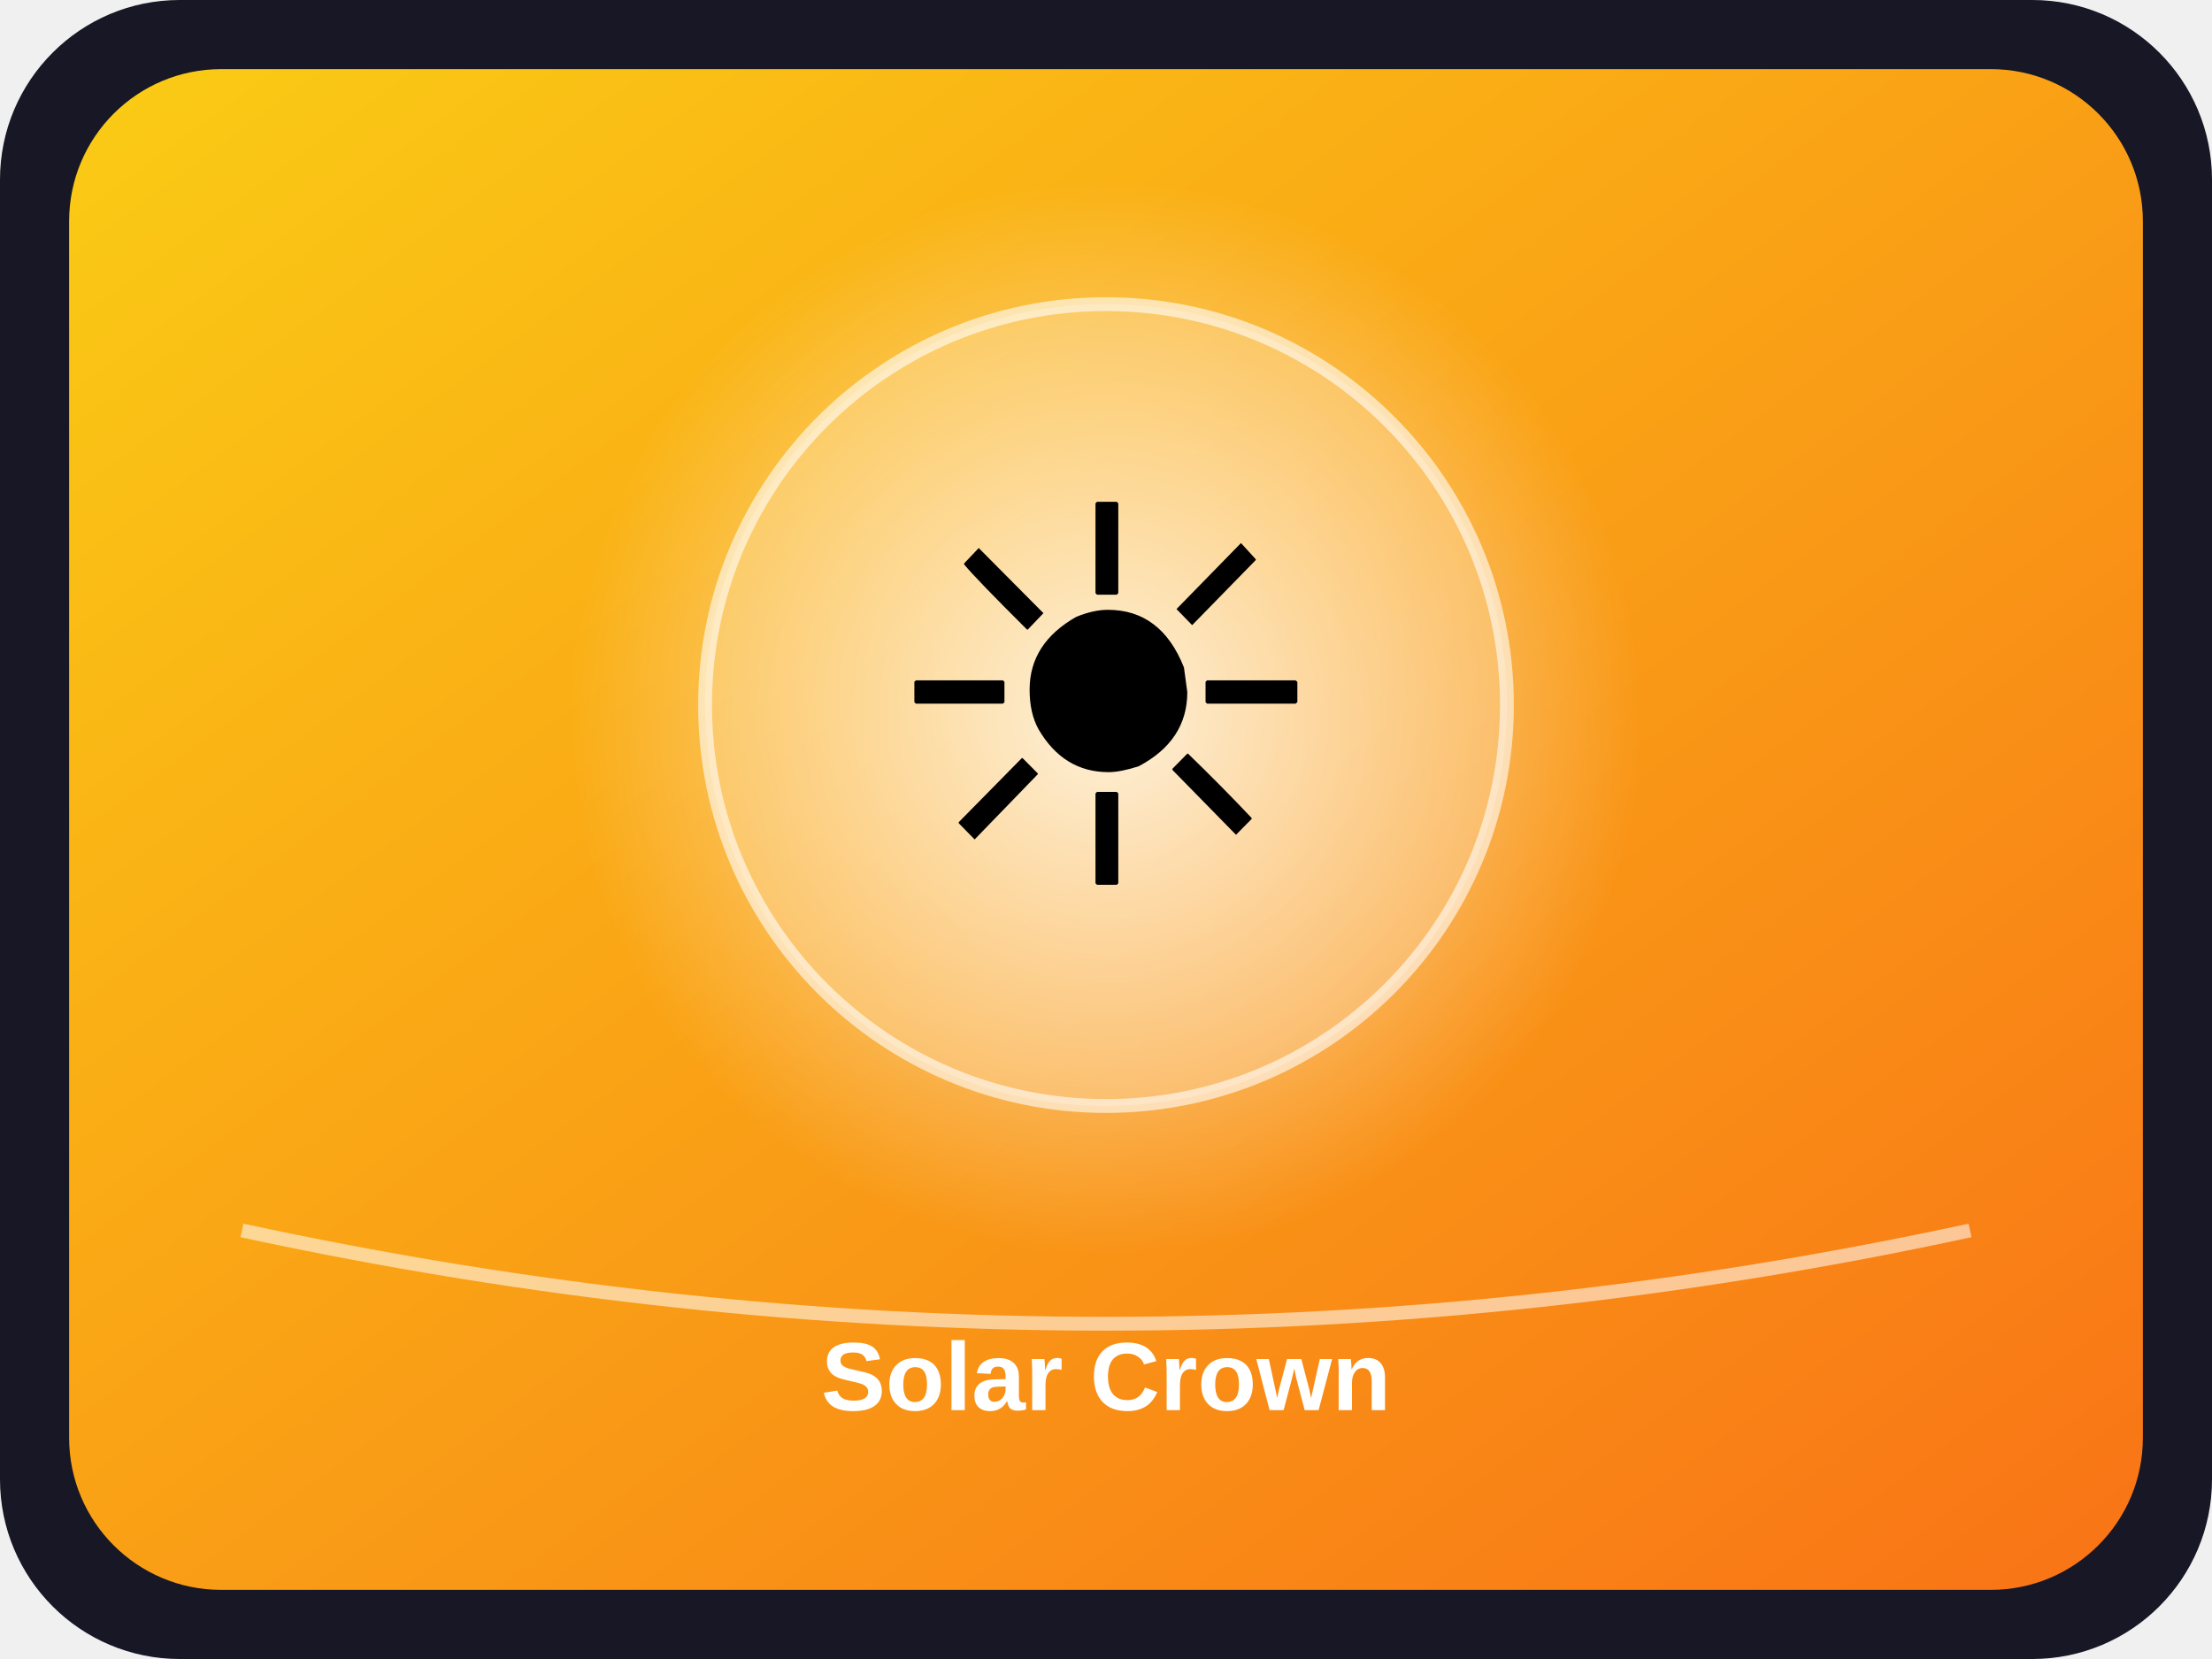
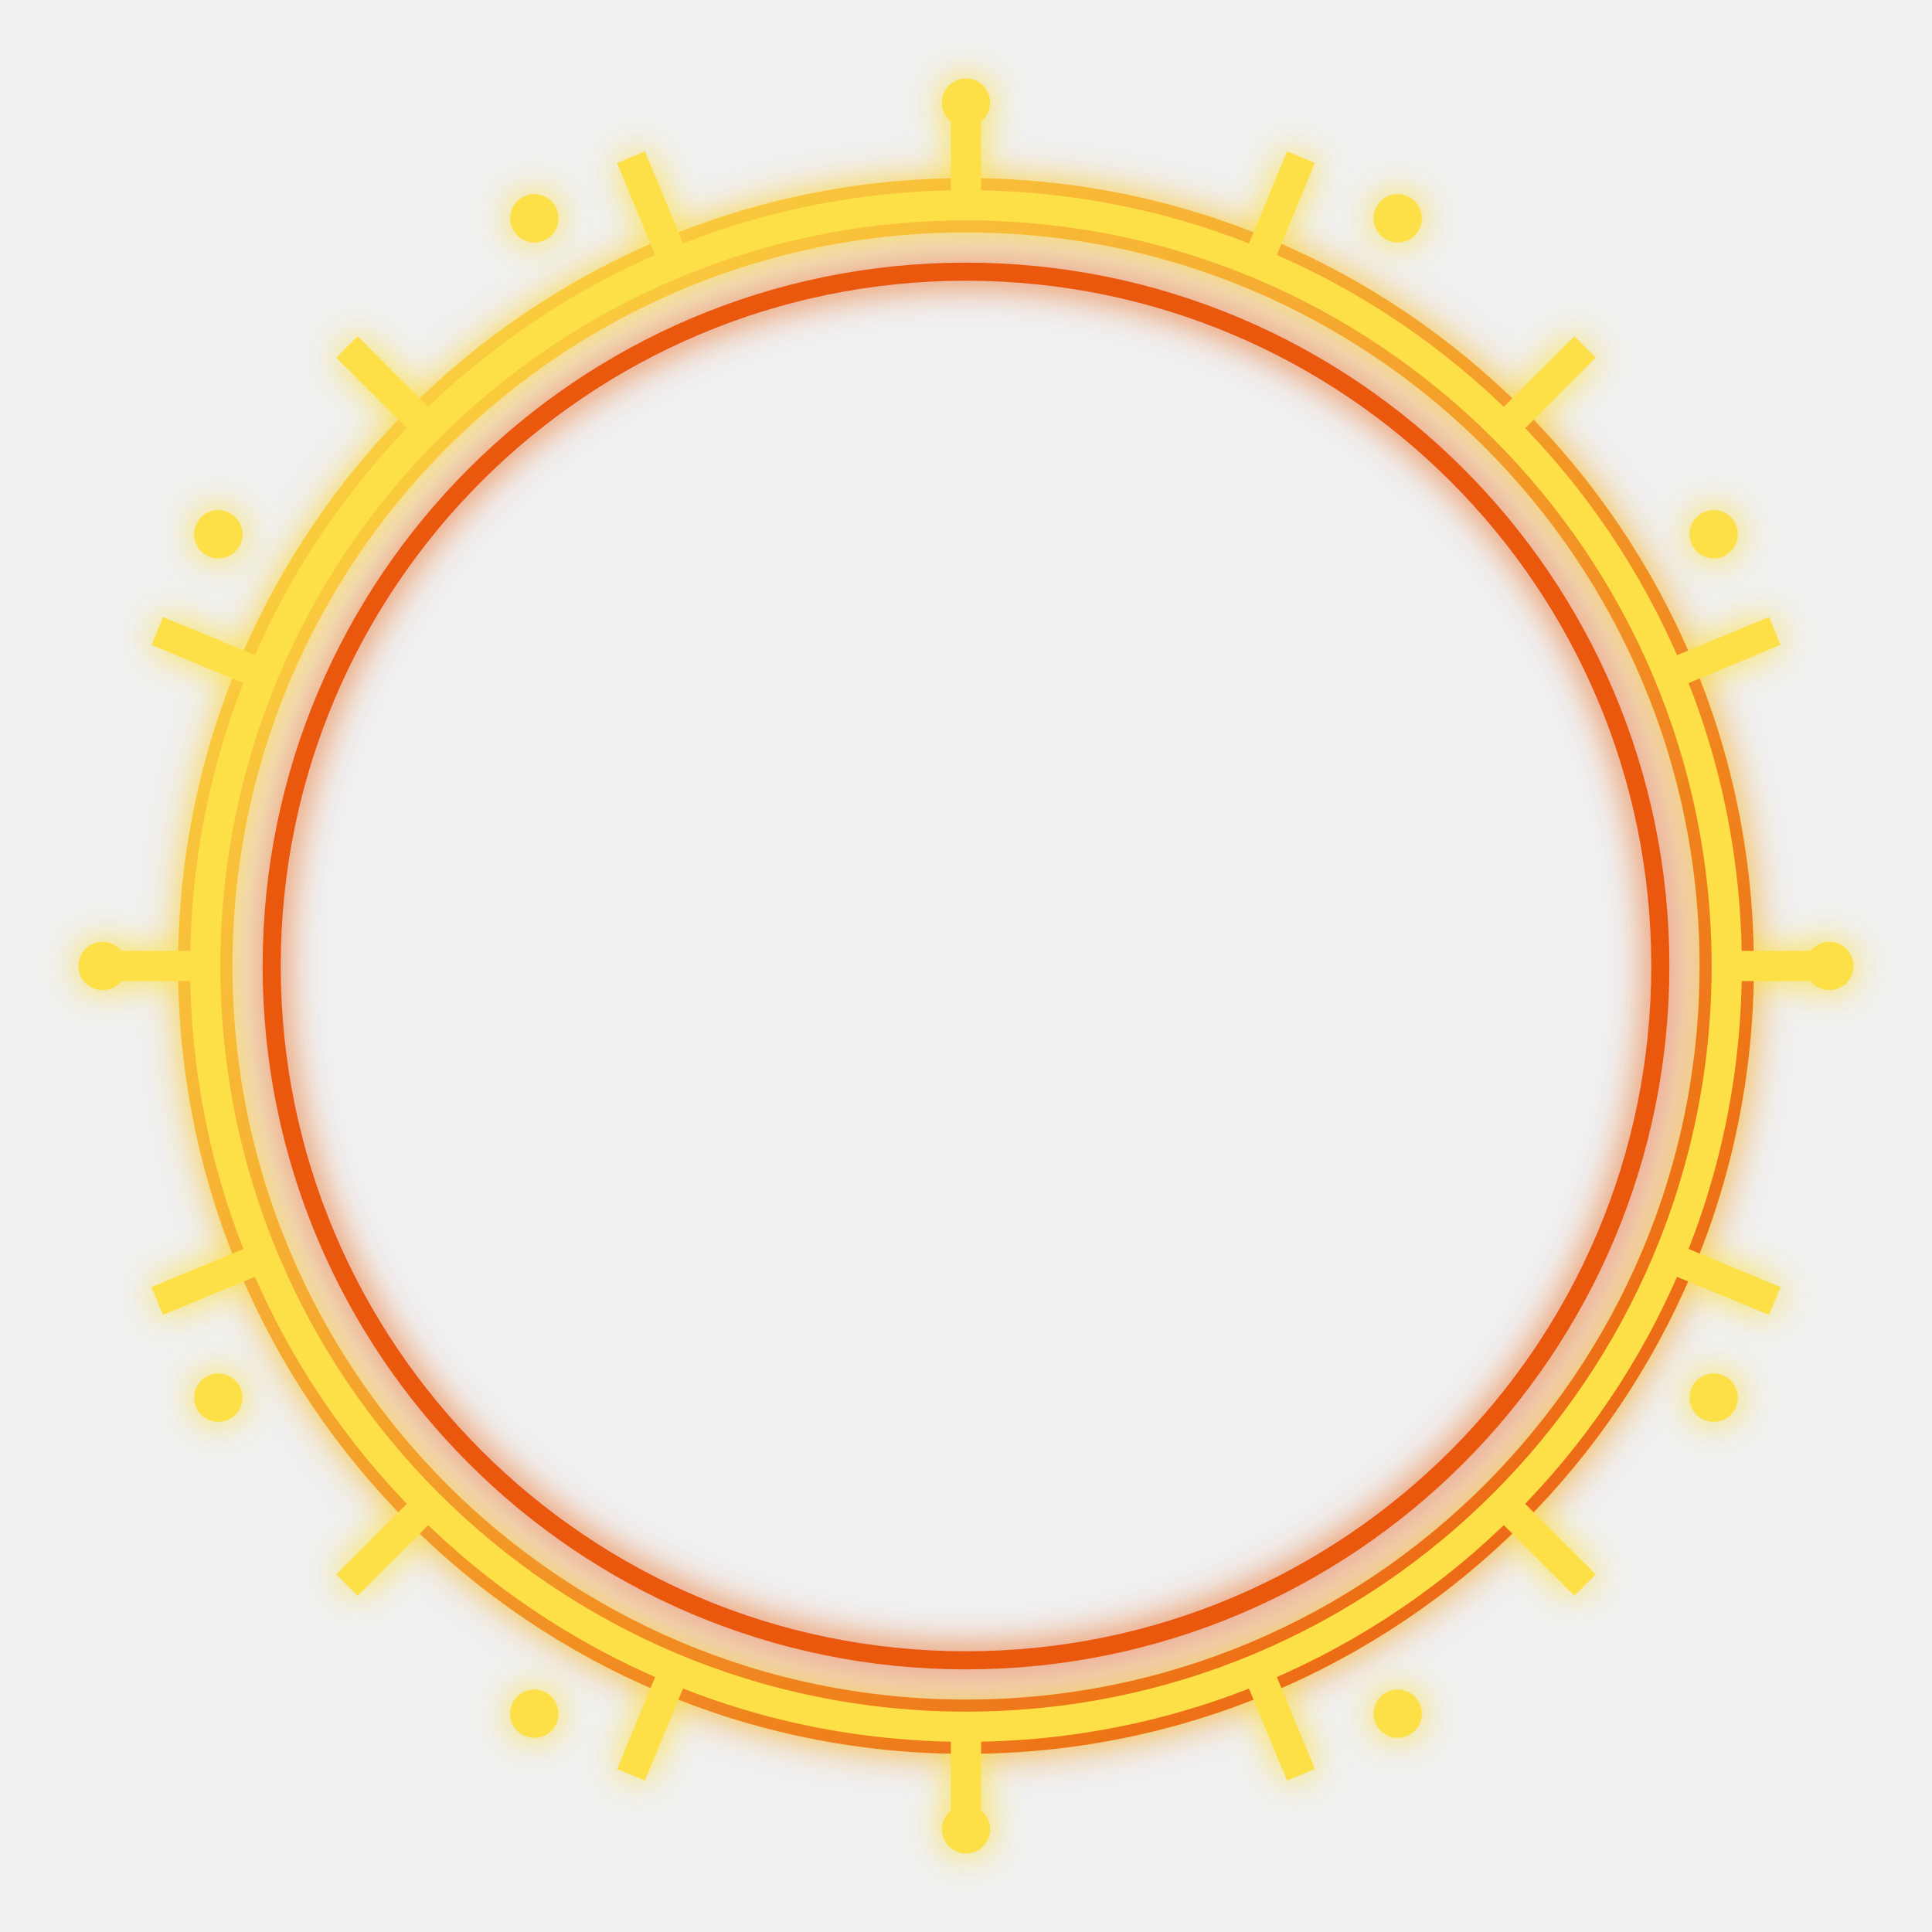
- <svg xmlns="http://www.w3.org/2000/svg" width="320" height="240" viewBox="0 0 320 240" role="img" aria-labelledby="title desc">
+ <svg xmlns="http://www.w3.org/2000/svg" width="320" height="320" viewBox="0 0 320 320" role="img" aria-labelledby="title desc">
  <defs>
-     <linearGradient id="bg" x1="0" y1="0" x2="1" y2="1">
-       <stop stop-color="#FACC15" />
-       <stop offset="1" stop-color="#F97316" />
+     <filter id="glow" x="-50%" y="-50%" width="200%" height="200%">
+       <feGaussianBlur stdDeviation="3" result="blur" />
+       <feMerge>
+         <feMergeNode in="blur" />
+         <feMergeNode in="SourceGraphic" />
+       </feMerge>
+     </filter>
+     <linearGradient id="ring" x1="0" y1="0" x2="1" y2="1">
+       <stop stop-color="#FDE047" />
+       <stop offset="1" stop-color="#EA580C" />
    </linearGradient>
-     <radialGradient id="glow">
-       <stop stop-color="#FFFFFF" stop-opacity=".8" />
-       <stop offset="1" stop-color="#FFFFFF" stop-opacity="0" />
-     </radialGradient>
  </defs>
-   <rect width="320" height="240" rx="26" fill="#171725" />
-   <rect x="10" y="10" width="300" height="220" rx="22" fill="url(#bg)" />
-   <circle cx="160" cy="104" r="78" fill="url(#glow)" />
-   <circle cx="160" cy="102" r="58" fill="#FFFFFF" fill-opacity=".2" stroke="#FFFFFF" stroke-opacity=".6" stroke-width="2" />
-   <text x="160" y="128" text-anchor="middle" font-size="76" font-family="Apple Color Emoji,Segoe UI Emoji,Noto Color Emoji,sans-serif">☀️</text>
-   <path d="M35 178 Q160 205 285 178" fill="none" stroke="#FFFFFF" stroke-opacity=".55" stroke-width="2" />
-   <text x="160" y="204" text-anchor="middle" font-size="14" font-family="Arial,sans-serif" font-weight="700" fill="#FFFFFF">Solar Crown</text>
+   <g filter="url(#glow)">
+     <circle cx="160" cy="160" r="126" fill="none" stroke="url(#ring)" stroke-width="9" />
+     <circle cx="160" cy="160" r="115" fill="none" stroke="#FDE047" stroke-opacity=".8" stroke-width="2" stroke-dasharray="4 6" />
+     <g fill="none" stroke="#FDE047" stroke-width="5">
+       <circle cx="160" cy="160" r="126" />
+       <circle cx="160" cy="160" r="115" stroke="#EA580C" stroke-width="3" />
+       <path d="M287 160L305 160M277.333 208.601L293.963 215.489M249.803 249.803L262.53 262.53M208.601 277.333L215.489 293.963M160 287L160 305M111.399 277.333L104.511 293.963M70.197 249.803L57.47 262.53M42.667 208.601L26.037 215.489M33 160L15 160M42.667 111.399L26.037 104.511M70.197 70.197L57.47 57.47M111.399 42.667L104.511 26.037M160 33L160 15M208.601 42.667L215.489 26.037M249.803 70.197L262.53 57.47M277.333 111.399L293.963 104.511" />
+     </g>
+     <g fill="#FDE047">
+       <circle cx="303" cy="160" r="4" />
+       <circle cx="283.842" cy="231.5" r="4" />
+       <circle cx="231.5" cy="283.842" r="4" />
+       <circle cx="160" cy="303" r="4" />
+       <circle cx="88.5" cy="283.842" r="4" />
+       <circle cx="36.158" cy="231.5" r="4" />
+       <circle cx="17" cy="160" r="4" />
+       <circle cx="36.158" cy="88.5" r="4" />
+       <circle cx="88.5" cy="36.158" r="4" />
+       <circle cx="160" cy="17" r="4" />
+       <circle cx="231.5" cy="36.158" r="4" />
+       <circle cx="283.842" cy="88.5" r="4" />
+     </g>
+   </g>
</svg>
